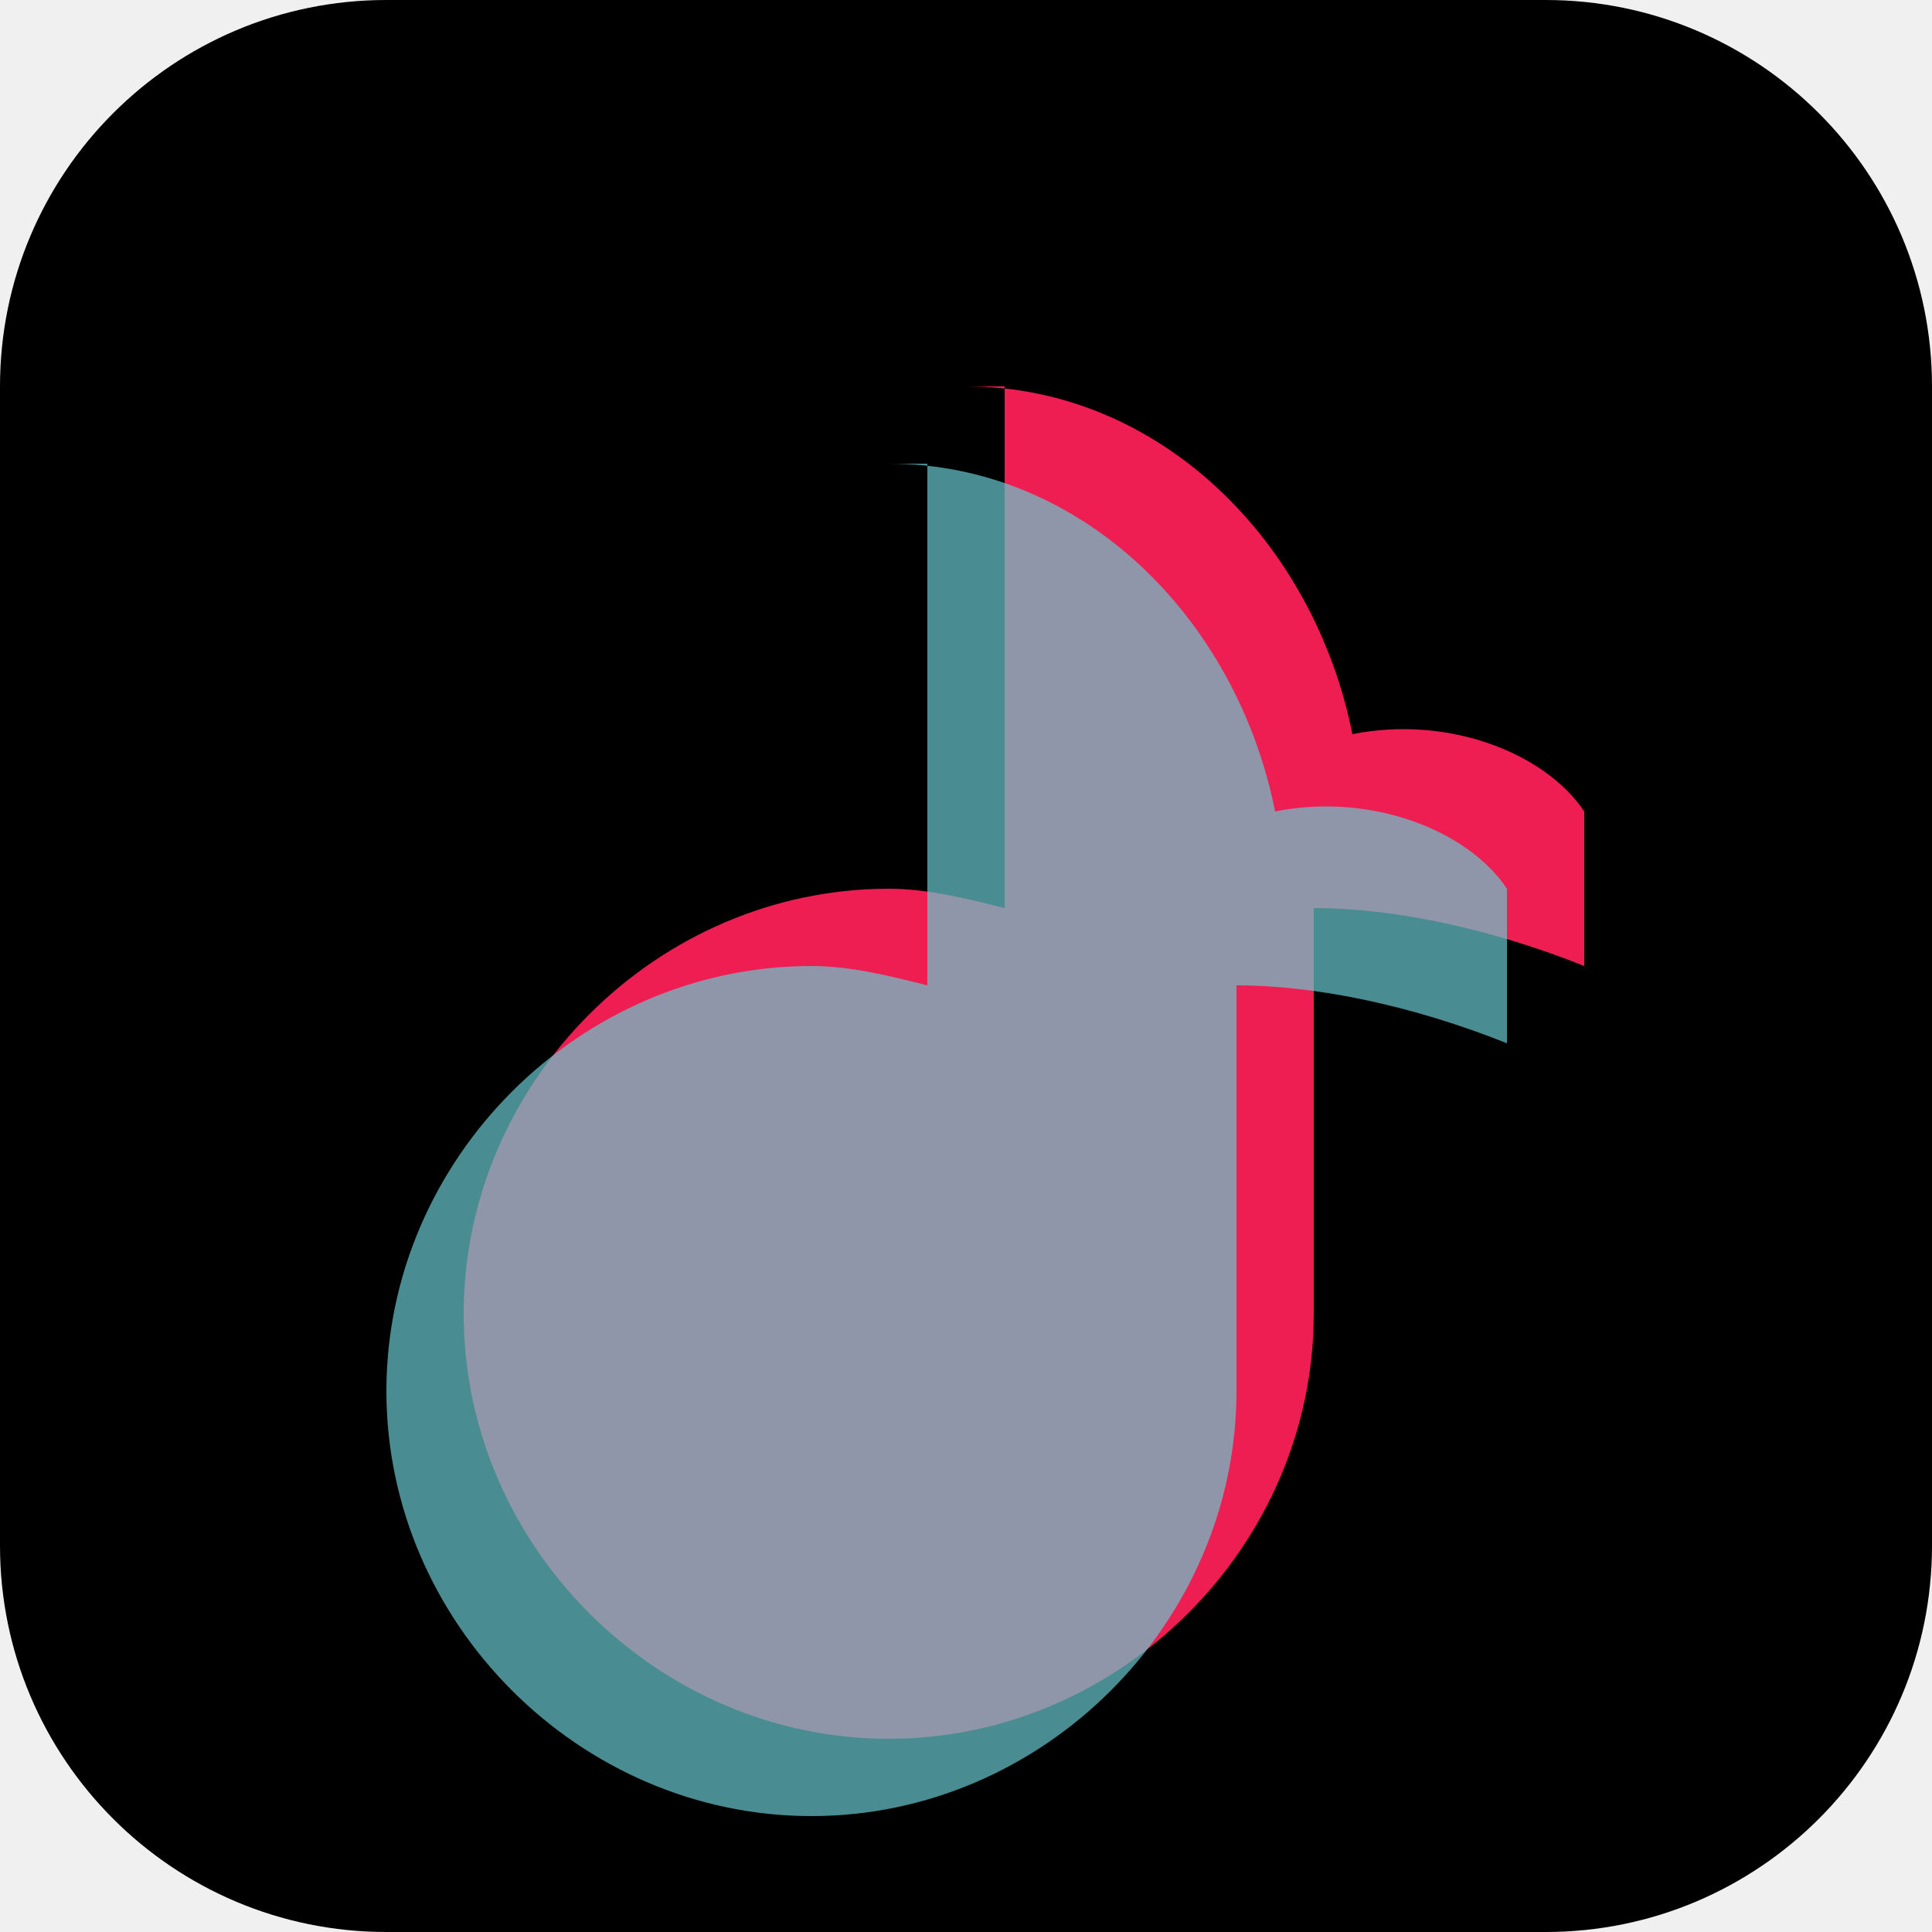
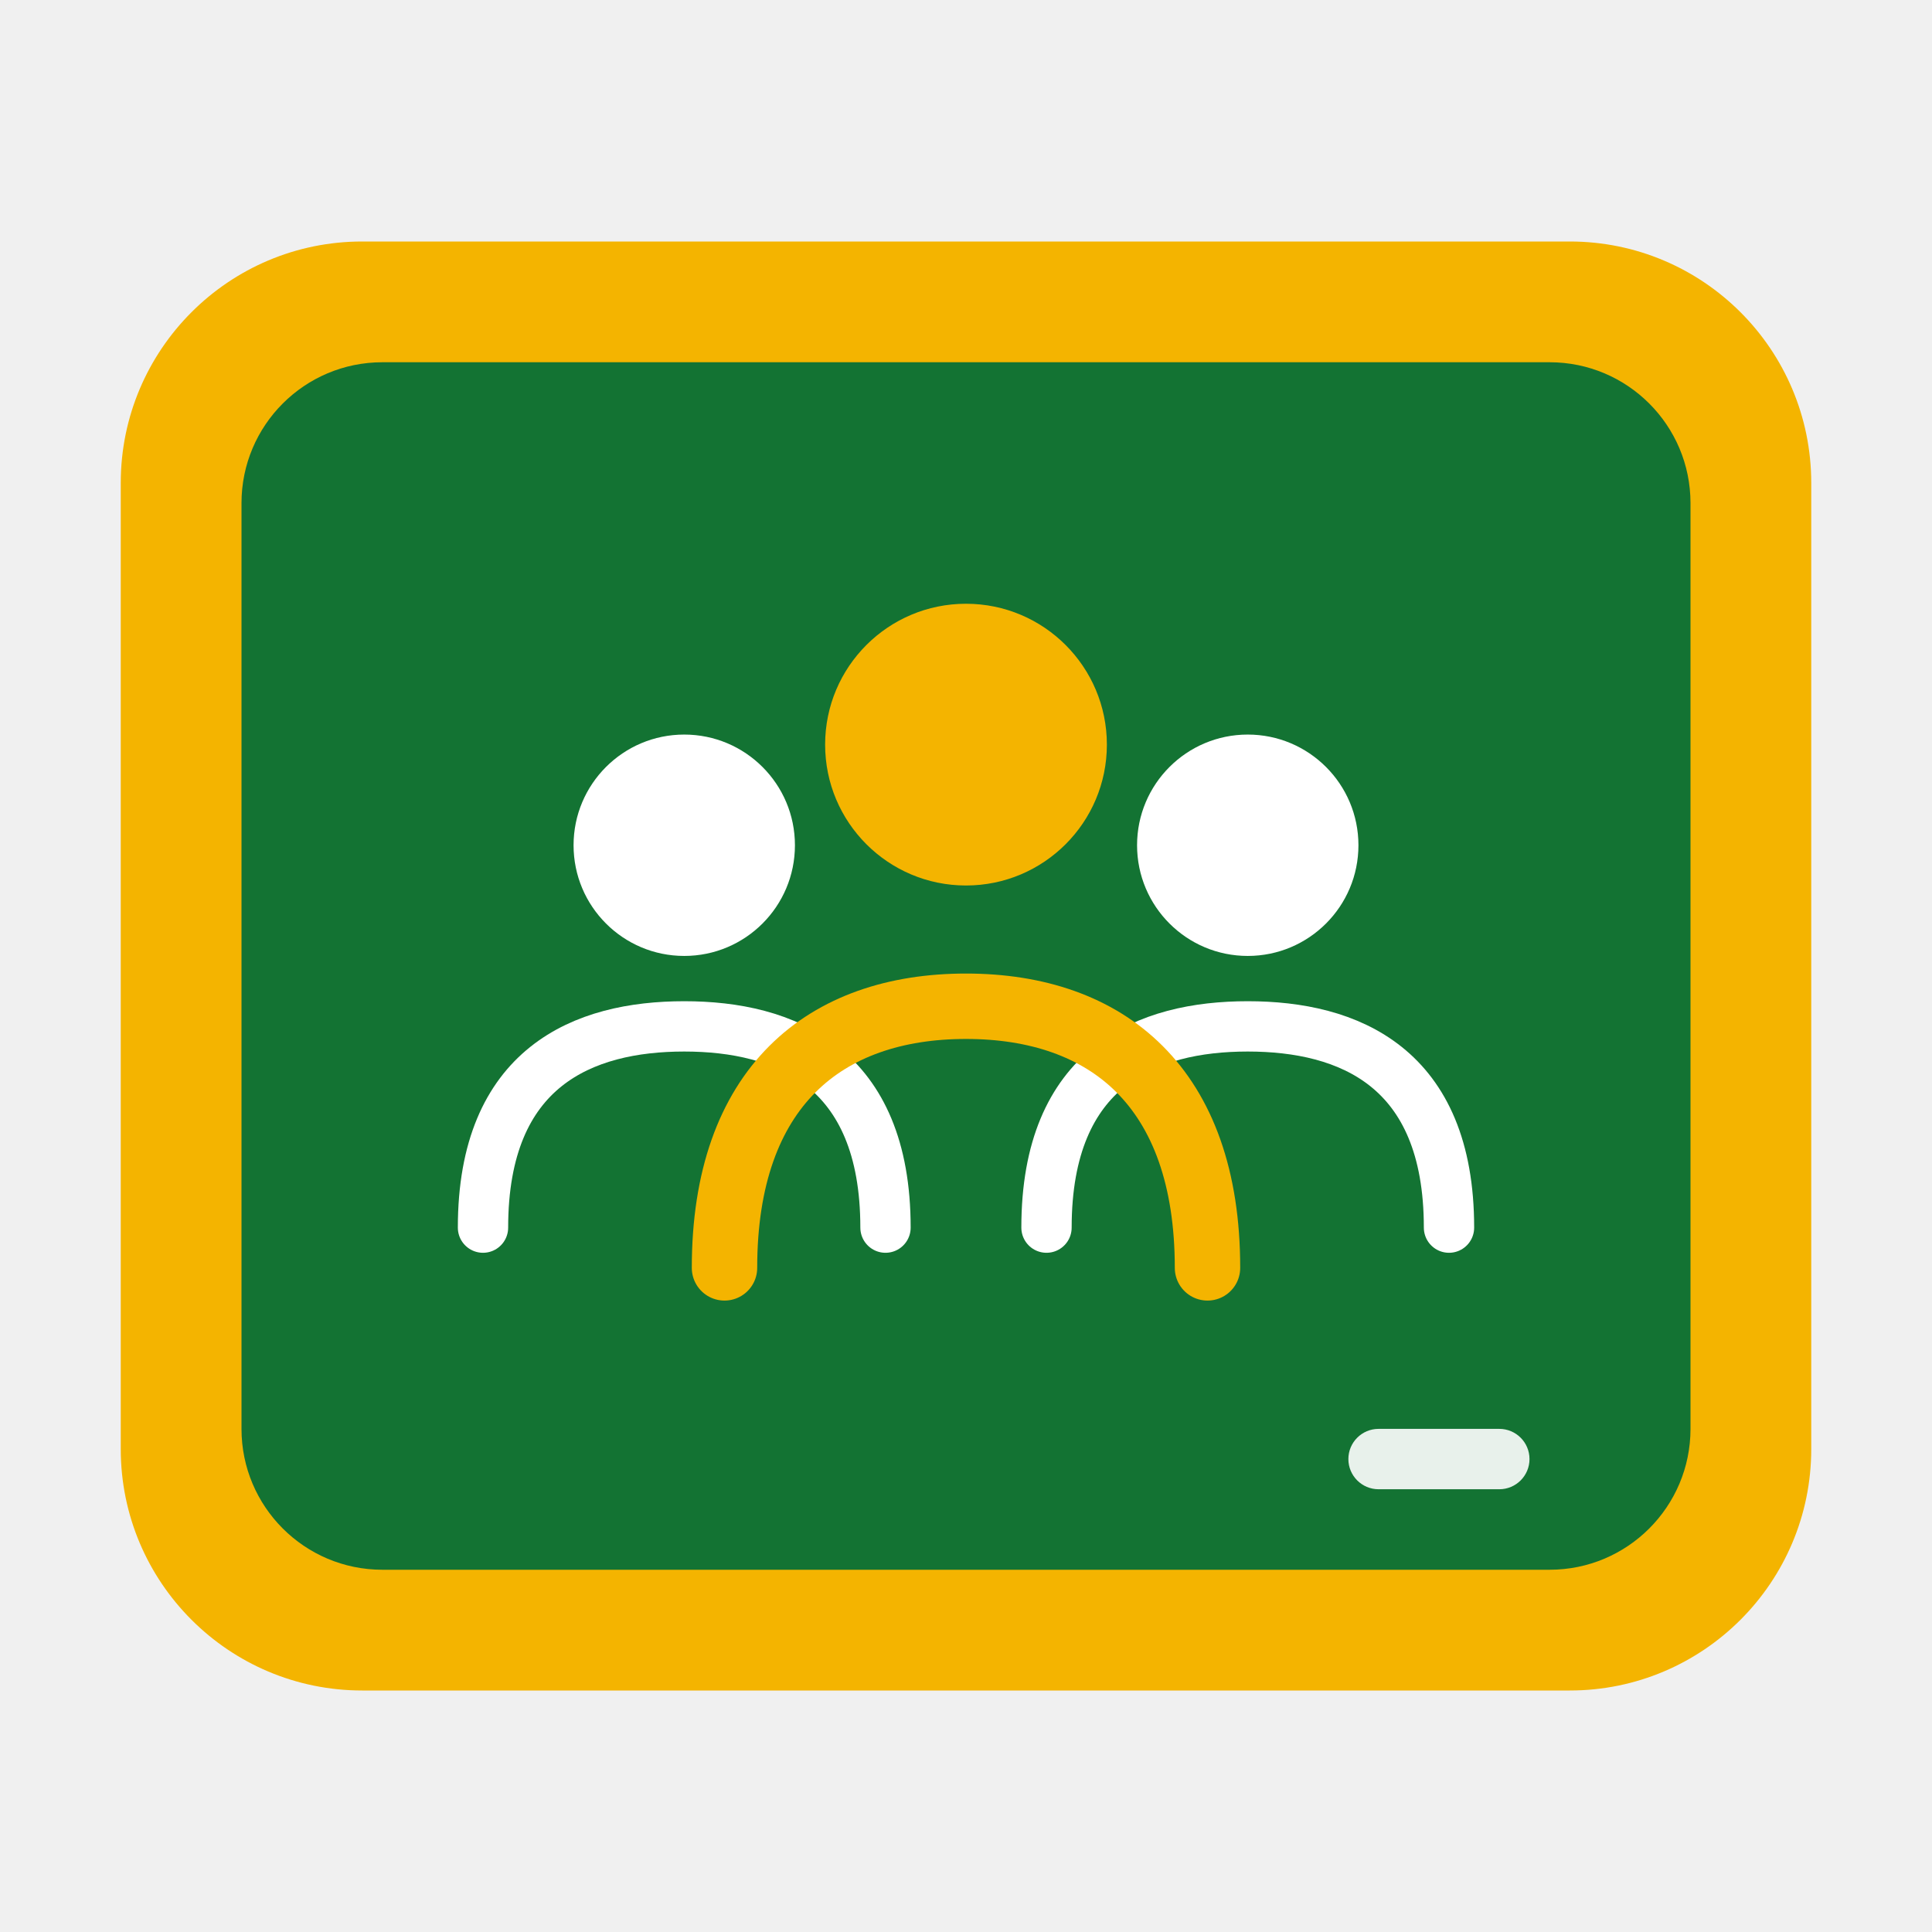
- <svg xmlns="http://www.w3.org/2000/svg" viewBox="0 0 100 100">
-   <rect width="100" height="100" rx="20" fill="#000000" />
-   <path d="M50 20 C60 20, 68 28, 70 38 C75 37, 80 39, 82 42 L82 50 C77 48, 72 47, 68 47 L68 68 C68 80, 58 90, 46 90 C34 90, 24 80, 24 68 C24 56, 34 46, 46 46 C48 46, 50 46.5, 52 47 L52 20 Z" fill="#EE1D52" />
-   <path d="M46 24 C56 24, 64 32, 66 42 C71 41, 76 43, 78 46 L78 54 C73 52, 68 51, 64 51 L64 72 C64 84, 54 94, 42 94 C30 94, 20 84, 20 72 C20 60, 30 50, 42 50 C44 50, 46 50.5, 48 51 L48 24 Z" fill="#69C9D0" fill-opacity="0.7" />
+ <svg xmlns="http://www.w3.org/2000/svg" viewBox="0 0 192 192">
+   <rect x="12" y="24" width="168" height="144" rx="24" fill="#F4B400" />
+   <rect x="24" y="36" width="144" height="120" rx="14" fill="#137333" />
+   <circle cx="68" cy="84" r="11" fill="#FFFFFF" />
+   <path d="M48 122 C48 106 58 102 68 102 C78 102 88 106 88 122" fill="none" stroke="#FFFFFF" stroke-width="5" stroke-linecap="round" />
+   <circle cx="124" cy="84" r="11" fill="#FFFFFF" />
+   <path d="M104 122 C104 106 114 102 124 102 C134 102 144 106 144 122" fill="none" stroke="#FFFFFF" stroke-width="5" stroke-linecap="round" />
+   <circle cx="96" cy="74" r="14" fill="#F4B400" />
+   <path d="M72 126 C72 108 82 100 96 100 C110 100 120 108 120 126" fill="none" stroke="#F4B400" stroke-width="6.5" stroke-linecap="round" />
+   <rect x="134" y="142" width="18" height="6" rx="3" fill="#FFFFFF" opacity="0.9" />
</svg>
